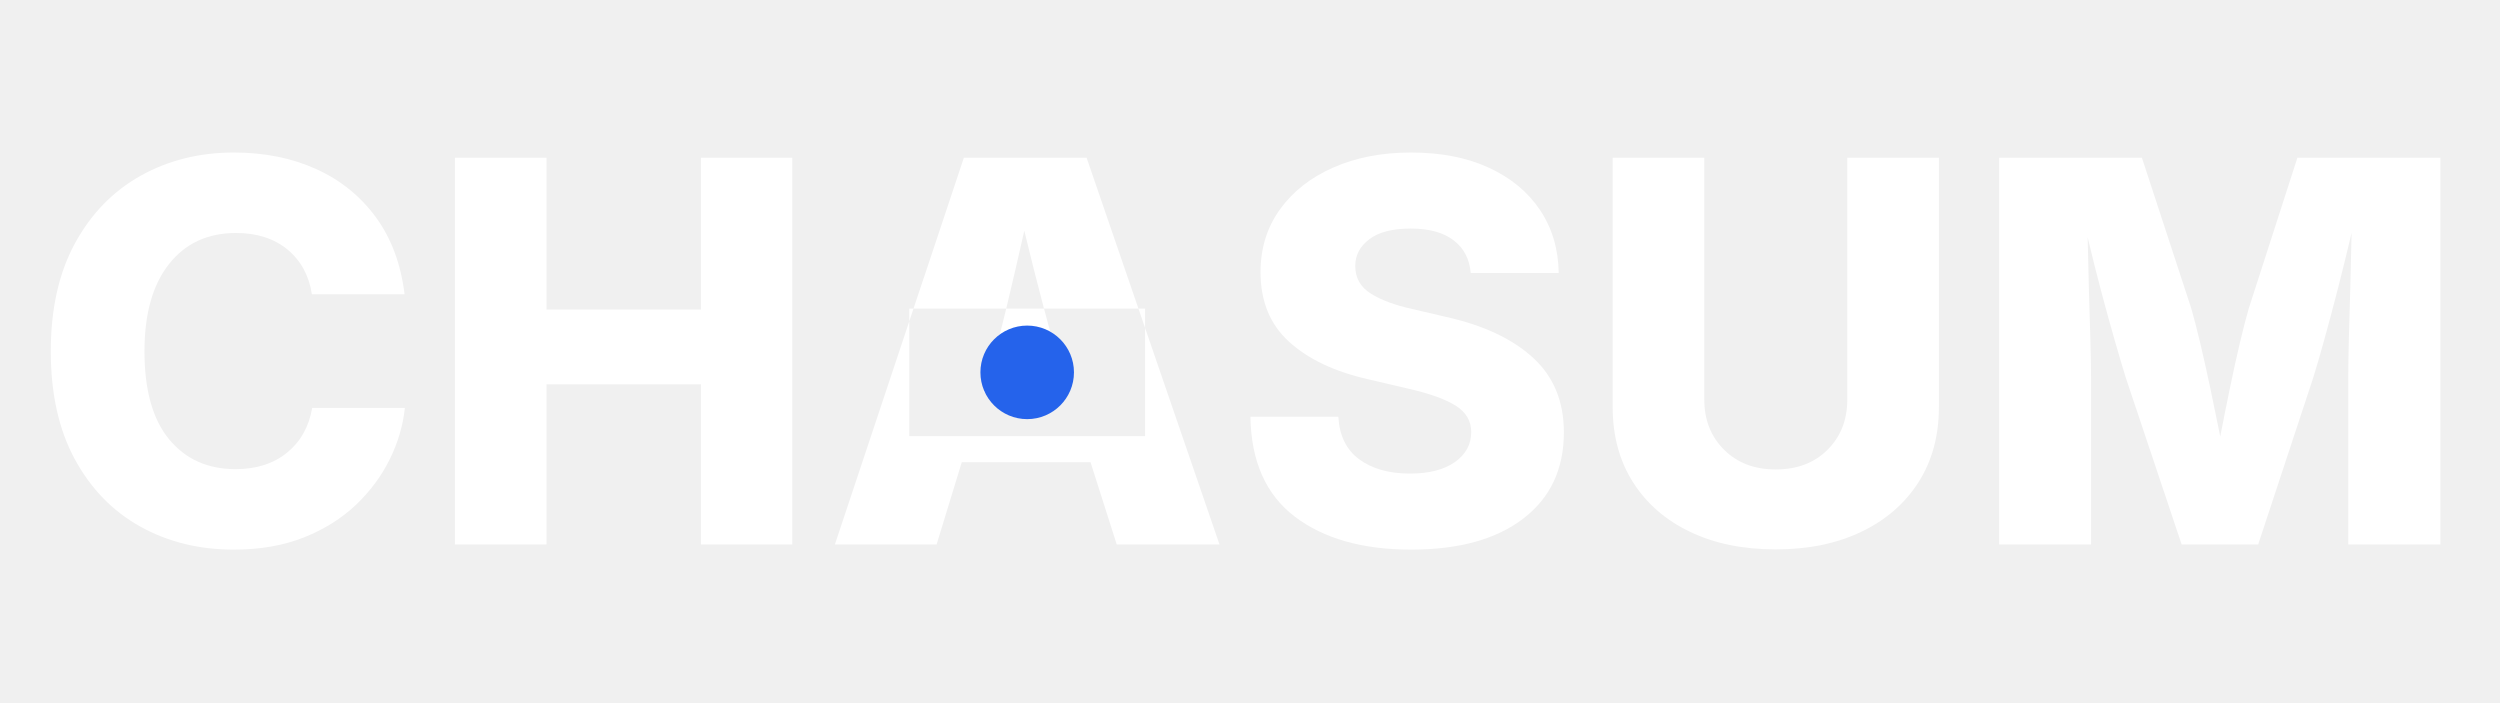
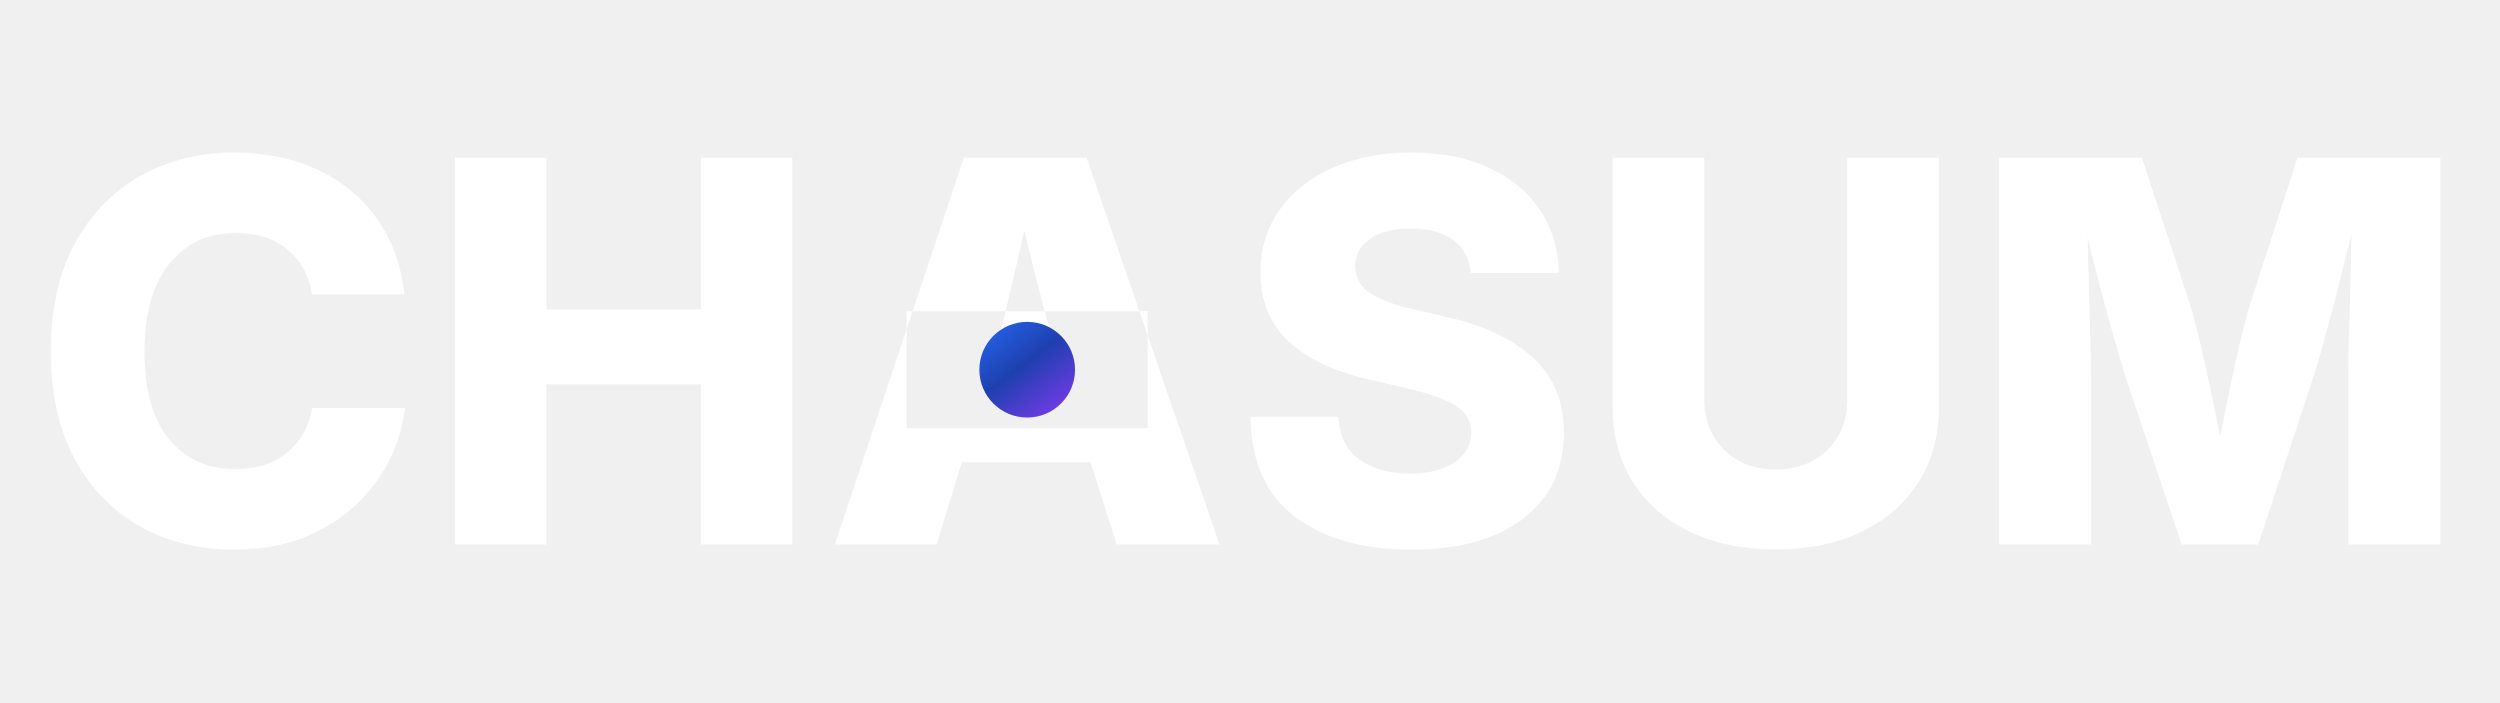
<svg xmlns="http://www.w3.org/2000/svg" viewBox="0 0 338.645 95.117" fill="none" role="img" aria-label="Chasum">
  <g transform="translate(4 4)">
    <g transform="translate(0 69.75)">
      <path fill="#FFFFFF" d="M27.67 0.70Q20.60 0.70 14.99-2.43Q9.39-5.55 6.13-11.55Q2.88-17.54 2.88-26.16Q2.88-34.80 6.17-40.82Q9.46-46.83 15.08-49.96Q20.71-53.09 27.67-53.09Q33.89-53.09 38.85-50.84Q43.80-48.59 46.93-44.30Q50.06-40.01 50.80-33.89L38.25-33.89Q37.65-37.72 34.93-39.96Q32.20-42.19 27.98-42.19Q22.22-42.19 18.90-37.99Q15.57-33.79 15.57-26.16Q15.57-18.28 18.91-14.24Q22.25-10.20 27.91-10.20Q32.13-10.20 34.88-12.43Q37.62-14.66 38.29-18.49L50.84-18.49Q50.48-14.98 48.81-11.57Q47.14-8.16 44.23-5.38Q41.31-2.60 37.16-0.95Q33.01 0.70 27.67 0.70" />
      <path fill="#FFFFFF" d="M70.03 0L57.62 0L57.62-52.38L70.03-52.38L70.03-31.82L90.95-31.82L90.95-52.38L103.32-52.38L103.32 0L90.95 0L90.95-21.69L70.03-21.69" />
-       <path fill="#FFFFFF" fill-rule="evenodd" d="M122.87 0L109.09 0L126.56-52.38L143.19-52.38L161.19 0L147.27 0L143.72-11.14L126.28-11.14L122.87 0M129.90-22.89L129.20-20.64L140.70-20.64L139.99-22.89Q138.62-27.39 137.32-32.31Q136.02-37.23 134.75-42.50Q133.56-37.20 132.38-32.27Q131.20-27.35 129.90-22.89 M119.17 -31.951 H151.111 V-14.671 H119.17 Z" />
-       <circle cx="135.141" cy="-23.311" r="6.336" fill="#2563EB" />
+       <defs>
+         <linearGradient id="at107" x1="12%" y1="0%" x2="88%" y2="100%">
+           <stop offset="0%" stop-color="#2563EB" />
+           <stop offset="45%" stop-color="#1E40AF" />
+           <stop offset="100%" stop-color="#7C3AED" />
+         </linearGradient>
+       </defs>
+       <path fill="#FFFFFF" fill-rule="evenodd" d="M122.87 0L109.09 0L126.56-52.38L143.19-52.38L161.19 0L147.27 0L143.72-11.14L126.28-11.14L122.87 0M129.90-22.89L129.20-20.64L140.70-20.64L139.99-22.89Q138.62-27.39 137.32-32.31Q136.02-37.23 134.75-42.50Q133.56-37.20 132.38-32.27Q131.20-27.35 129.90-22.89 M118.81 -31.591 H151.471 V-15.751 H118.81 Z" />
+       <circle cx="135.141" cy="-23.671" r="6.48" fill="url(#at107)" />
      <path fill="#FFFFFF" d="M187.14 0.70Q177.29 0.70 171.40-3.76Q165.52-8.23 165.38-17.30L177.29-17.30Q177.50-13.46 180.12-11.53Q182.74-9.60 187-9.60Q190.86-9.60 193.08-11.16Q195.29-12.73 195.29-15.22Q195.29-17.47 193.20-18.79Q191.11-20.11 186.82-21.09L181.27-22.39Q174.48-23.94 170.61-27.46Q166.75-30.97 166.75-36.88Q166.75-41.73 169.37-45.37Q171.98-49.01 176.59-51.05Q181.20-53.09 187.14-53.09Q193.22-53.09 197.68-51.03Q202.15-48.97 204.61-45.30Q207.07-41.62 207.14-36.77L195.22-36.77Q194.98-39.62 192.90-41.20Q190.83-42.79 187.10-42.79Q183.38-42.79 181.48-41.34Q179.58-39.90 179.58-37.72Q179.58-35.30 181.69-33.98Q183.80-32.66 187.31-31.89L191.85-30.83Q199.44-29.14 203.64-25.31Q207.84-21.48 207.84-15.19Q207.84-7.73 202.36-3.52Q196.88 0.70 187.14 0.70" />
      <path fill="#FFFFFF" d="M236.53 0.67Q229.89 0.67 224.93-1.71Q219.97-4.08 217.21-8.42Q214.45-12.76 214.45-18.60L214.45-52.38L226.86-52.38L226.86-19.62Q226.86-15.50 229.54-12.83Q232.21-10.16 236.53-10.16Q240.89-10.16 243.56-12.83Q246.23-15.50 246.23-19.62L246.23-52.38L258.64-52.38L258.64-18.60Q258.64-12.76 255.87-8.42Q253.09-4.08 248.12-1.71Q243.14 0.67 236.53 0.67" />
      <path fill="#FFFFFF" d="M279.25 0L266.80 0L266.80-52.38L286.14-52.38L292.82-31.99Q293.34-30.20 294.03-27.32Q294.71-24.43 295.42-21.09Q296.12-17.75 296.75-14.62Q297.35-17.75 298.04-21.08Q298.72-24.40 299.41-27.30Q300.09-30.20 300.62-31.99L307.20-52.38L326.57-52.38L326.57 0L314.09 0L314.09-22.57Q314.09-24.57 314.17-27.83Q314.26-31.08 314.37-34.87Q314.47-38.67 314.54-42.19Q313.66-38.46 312.70-34.70Q311.73-30.94 310.85-27.76Q309.97-24.57 309.34-22.57L301.89 0L291.52 0L283.96-22.57Q283.36-24.50 282.48-27.56Q281.60-30.62 280.63-34.26Q279.67-37.90 278.79-41.59Q278.86-38.14 278.96-34.49Q279.07-30.83 279.16-27.69Q279.25-24.54 279.25-22.57" />
    </g>
  </g>
</svg>
